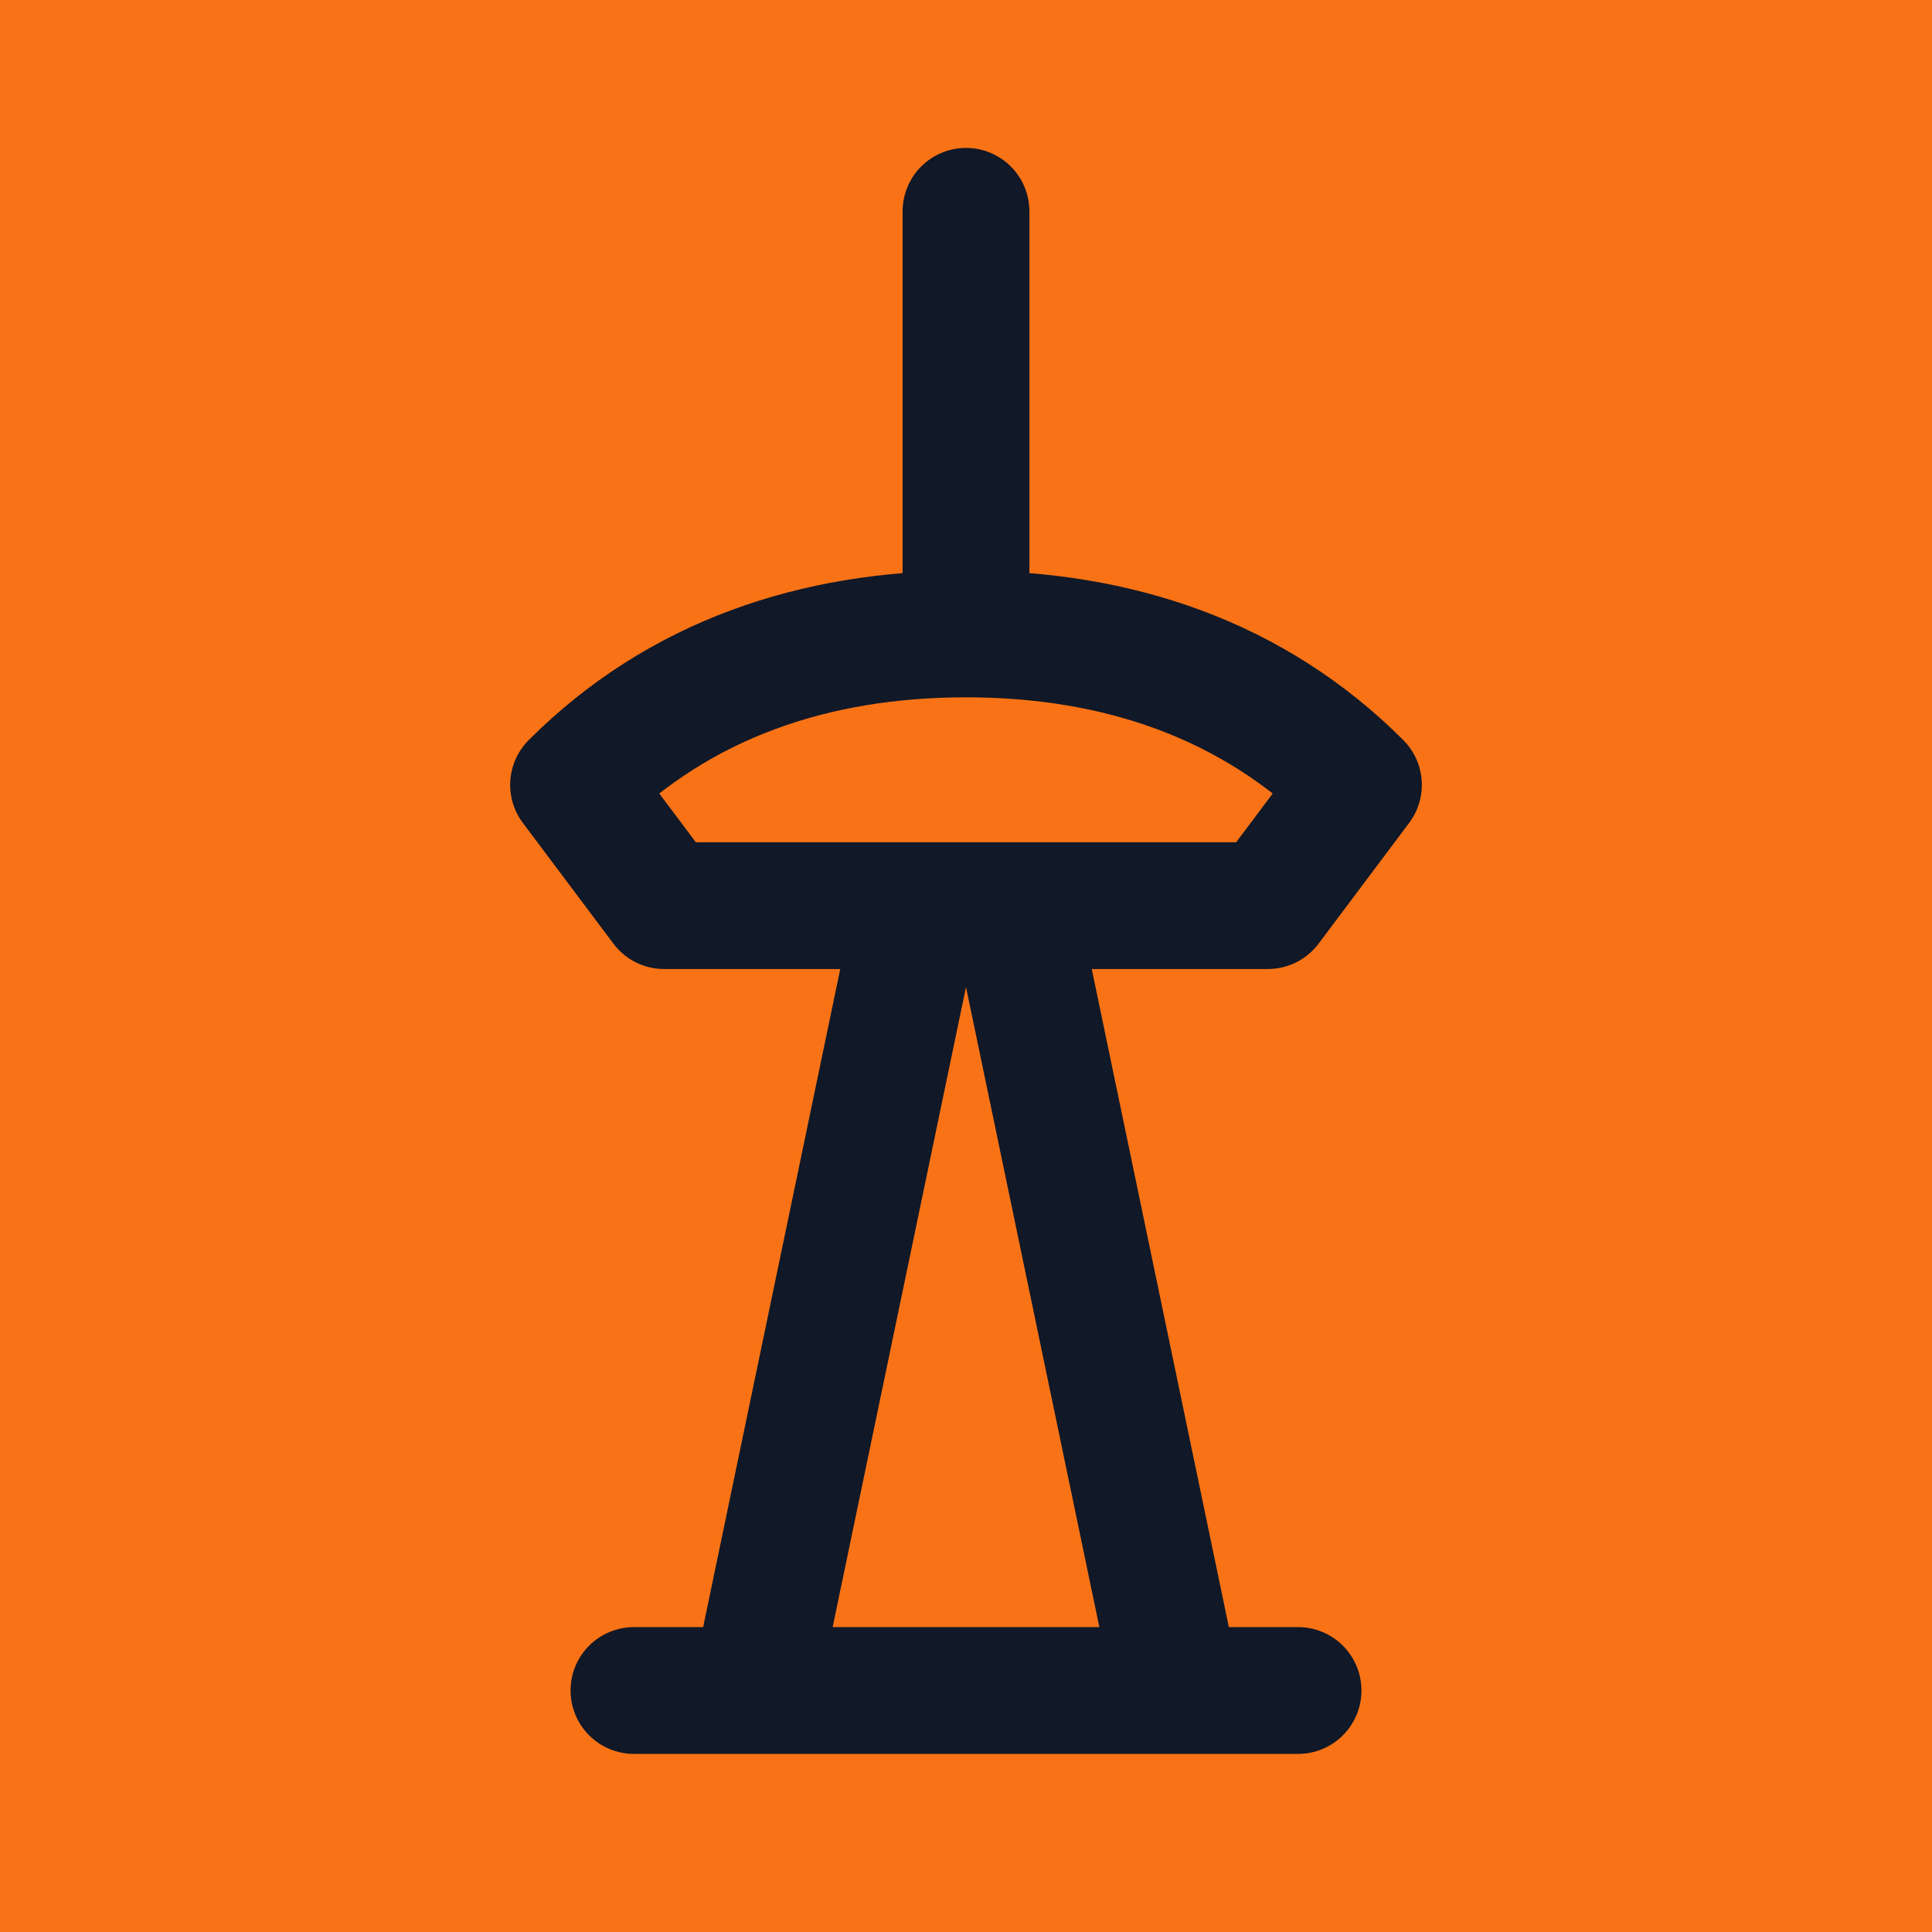
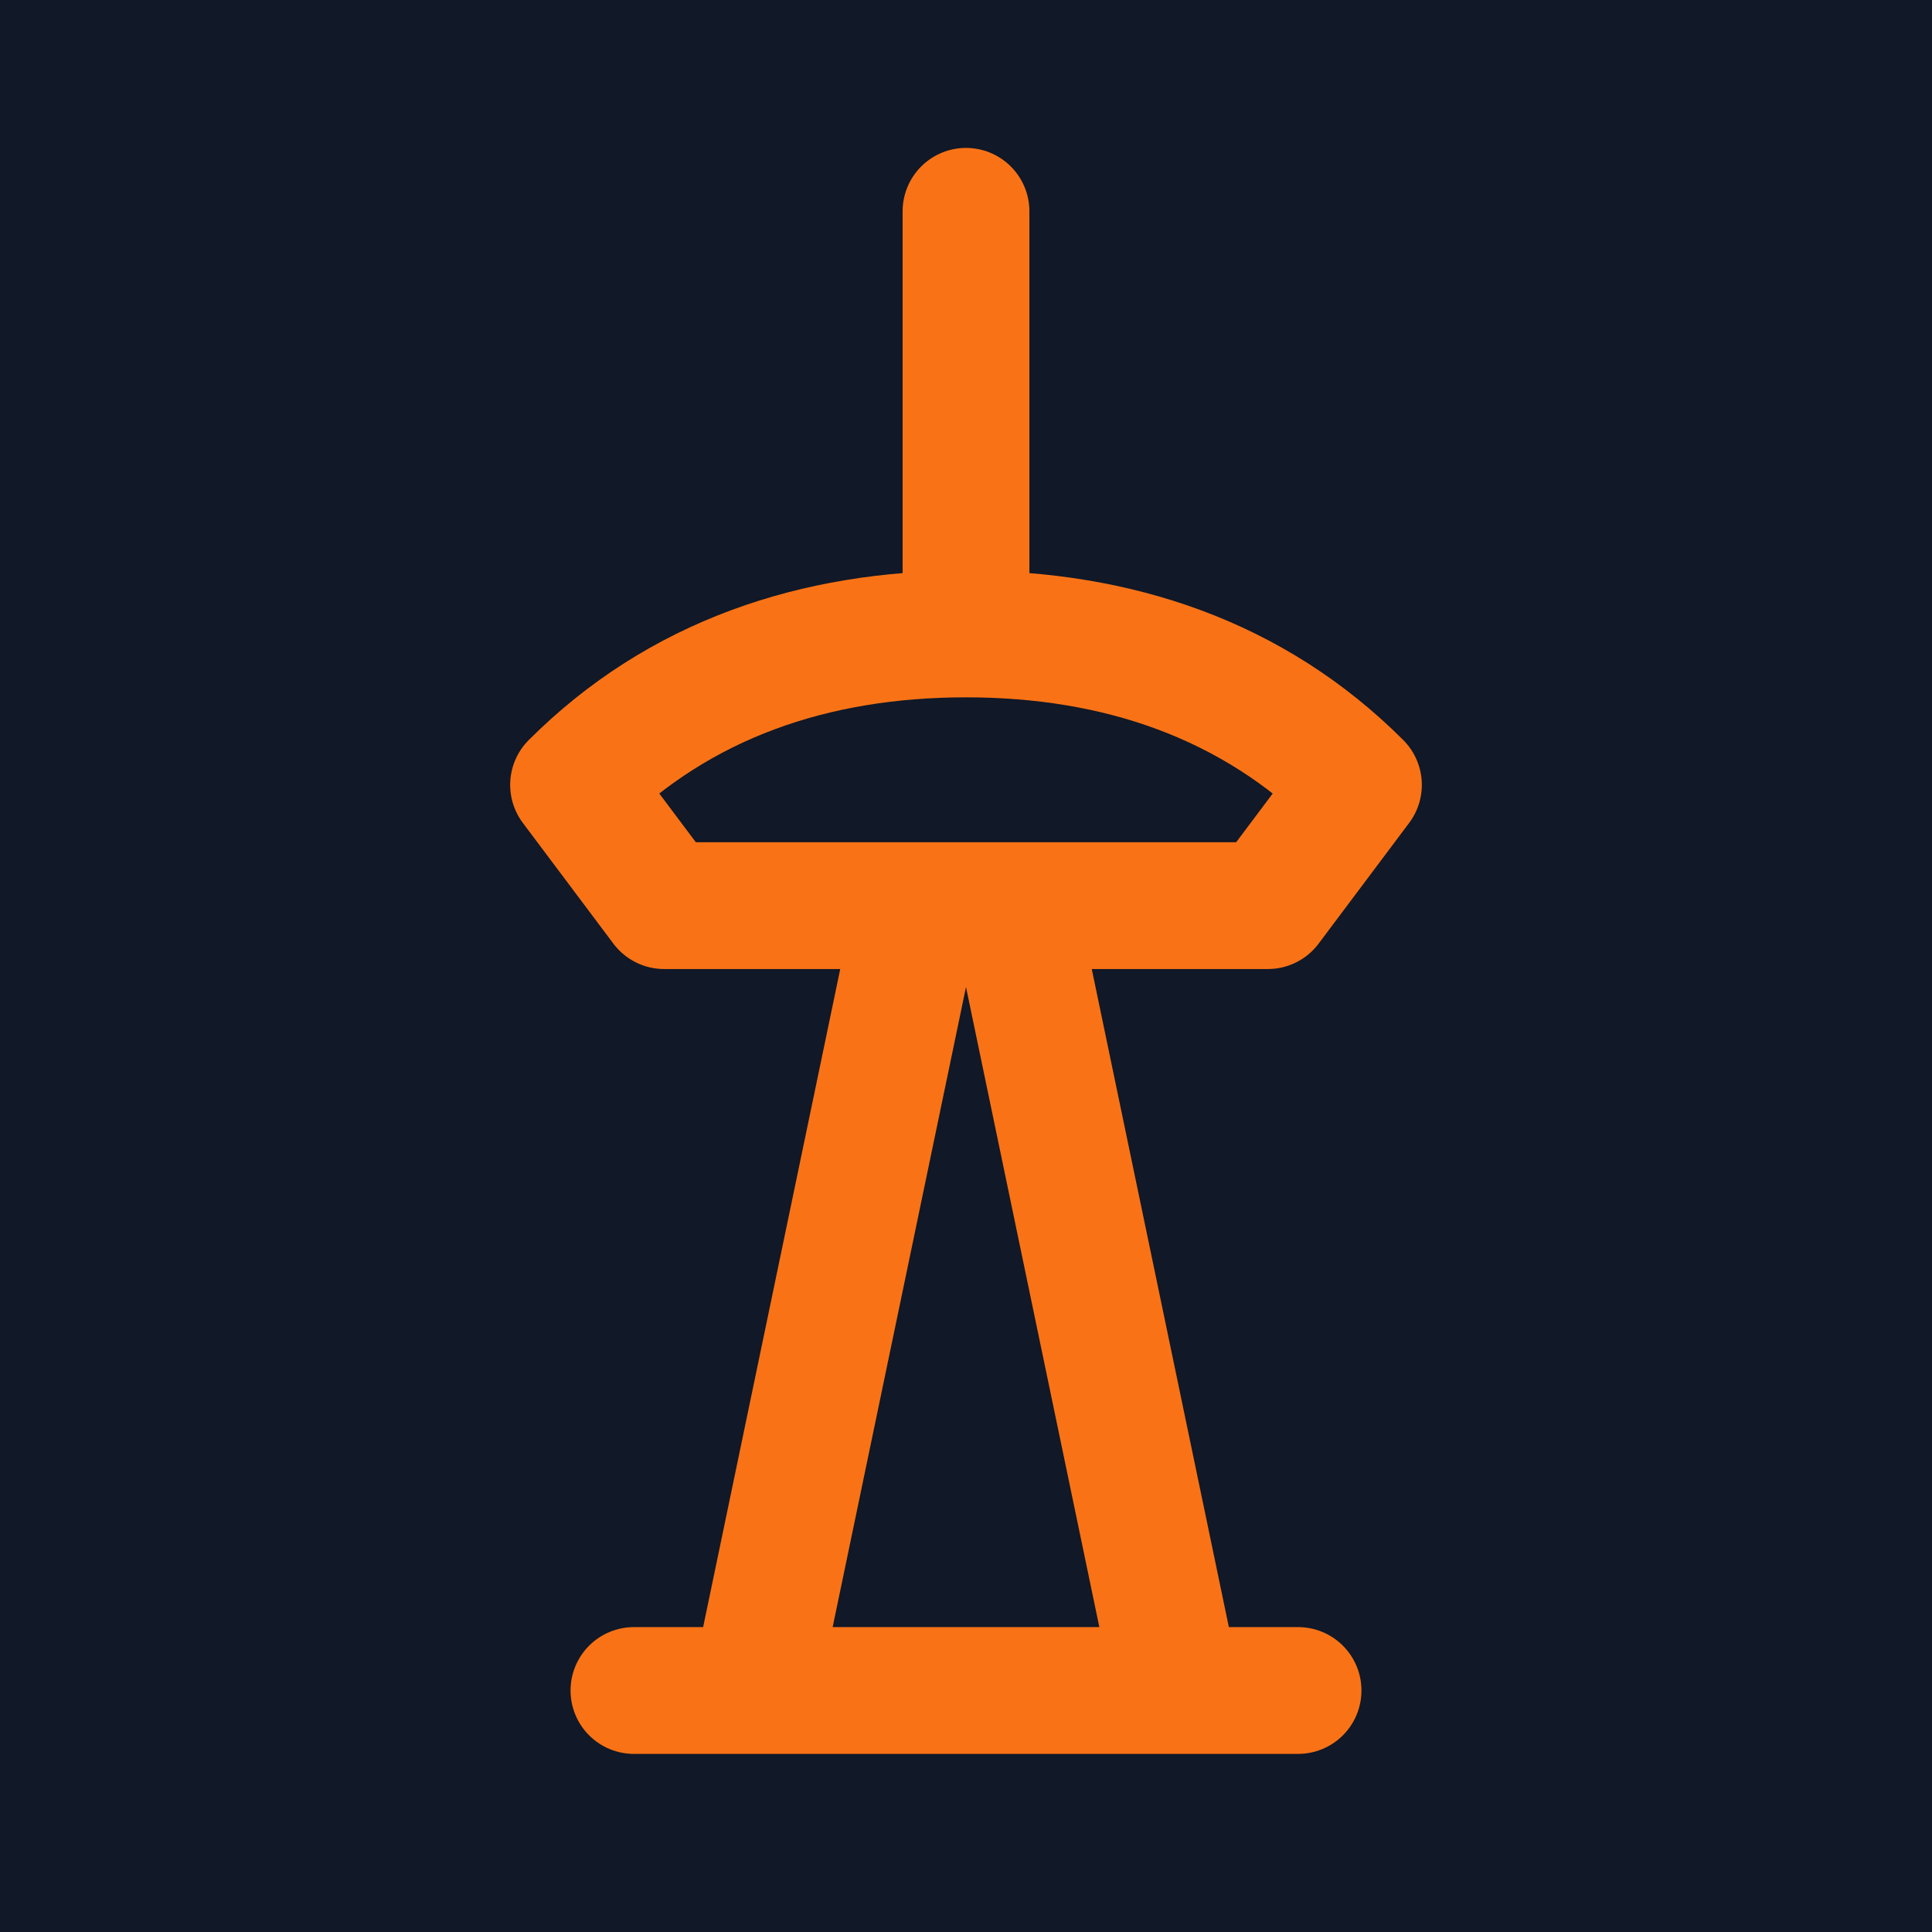
<svg xmlns="http://www.w3.org/2000/svg" viewBox="0 0 64 64">
-   <rect width="64" height="64" fill="#f97316" />
-   <path fill="none" stroke="#111827" stroke-width="4.2" stroke-linecap="round" stroke-linejoin="round" d="M32 7v14M19 26c3.5-3.5 8-5 13-5s9.5 1.5 13 5l-3 4H22l-3-4Zm11 6L25 56m9-24 5 24M21 56h22" />
+   <rect width="64" height="64" fill="#111827" />
+   <path fill="none" stroke="#f97316" stroke-width="4.2" stroke-linecap="round" stroke-linejoin="round" d="M32 7v14M19 26c3.5-3.5 8-5 13-5s9.5 1.5 13 5l-3 4H22l-3-4Zm11 6L25 56m9-24 5 24M21 56h22" />
</svg>
